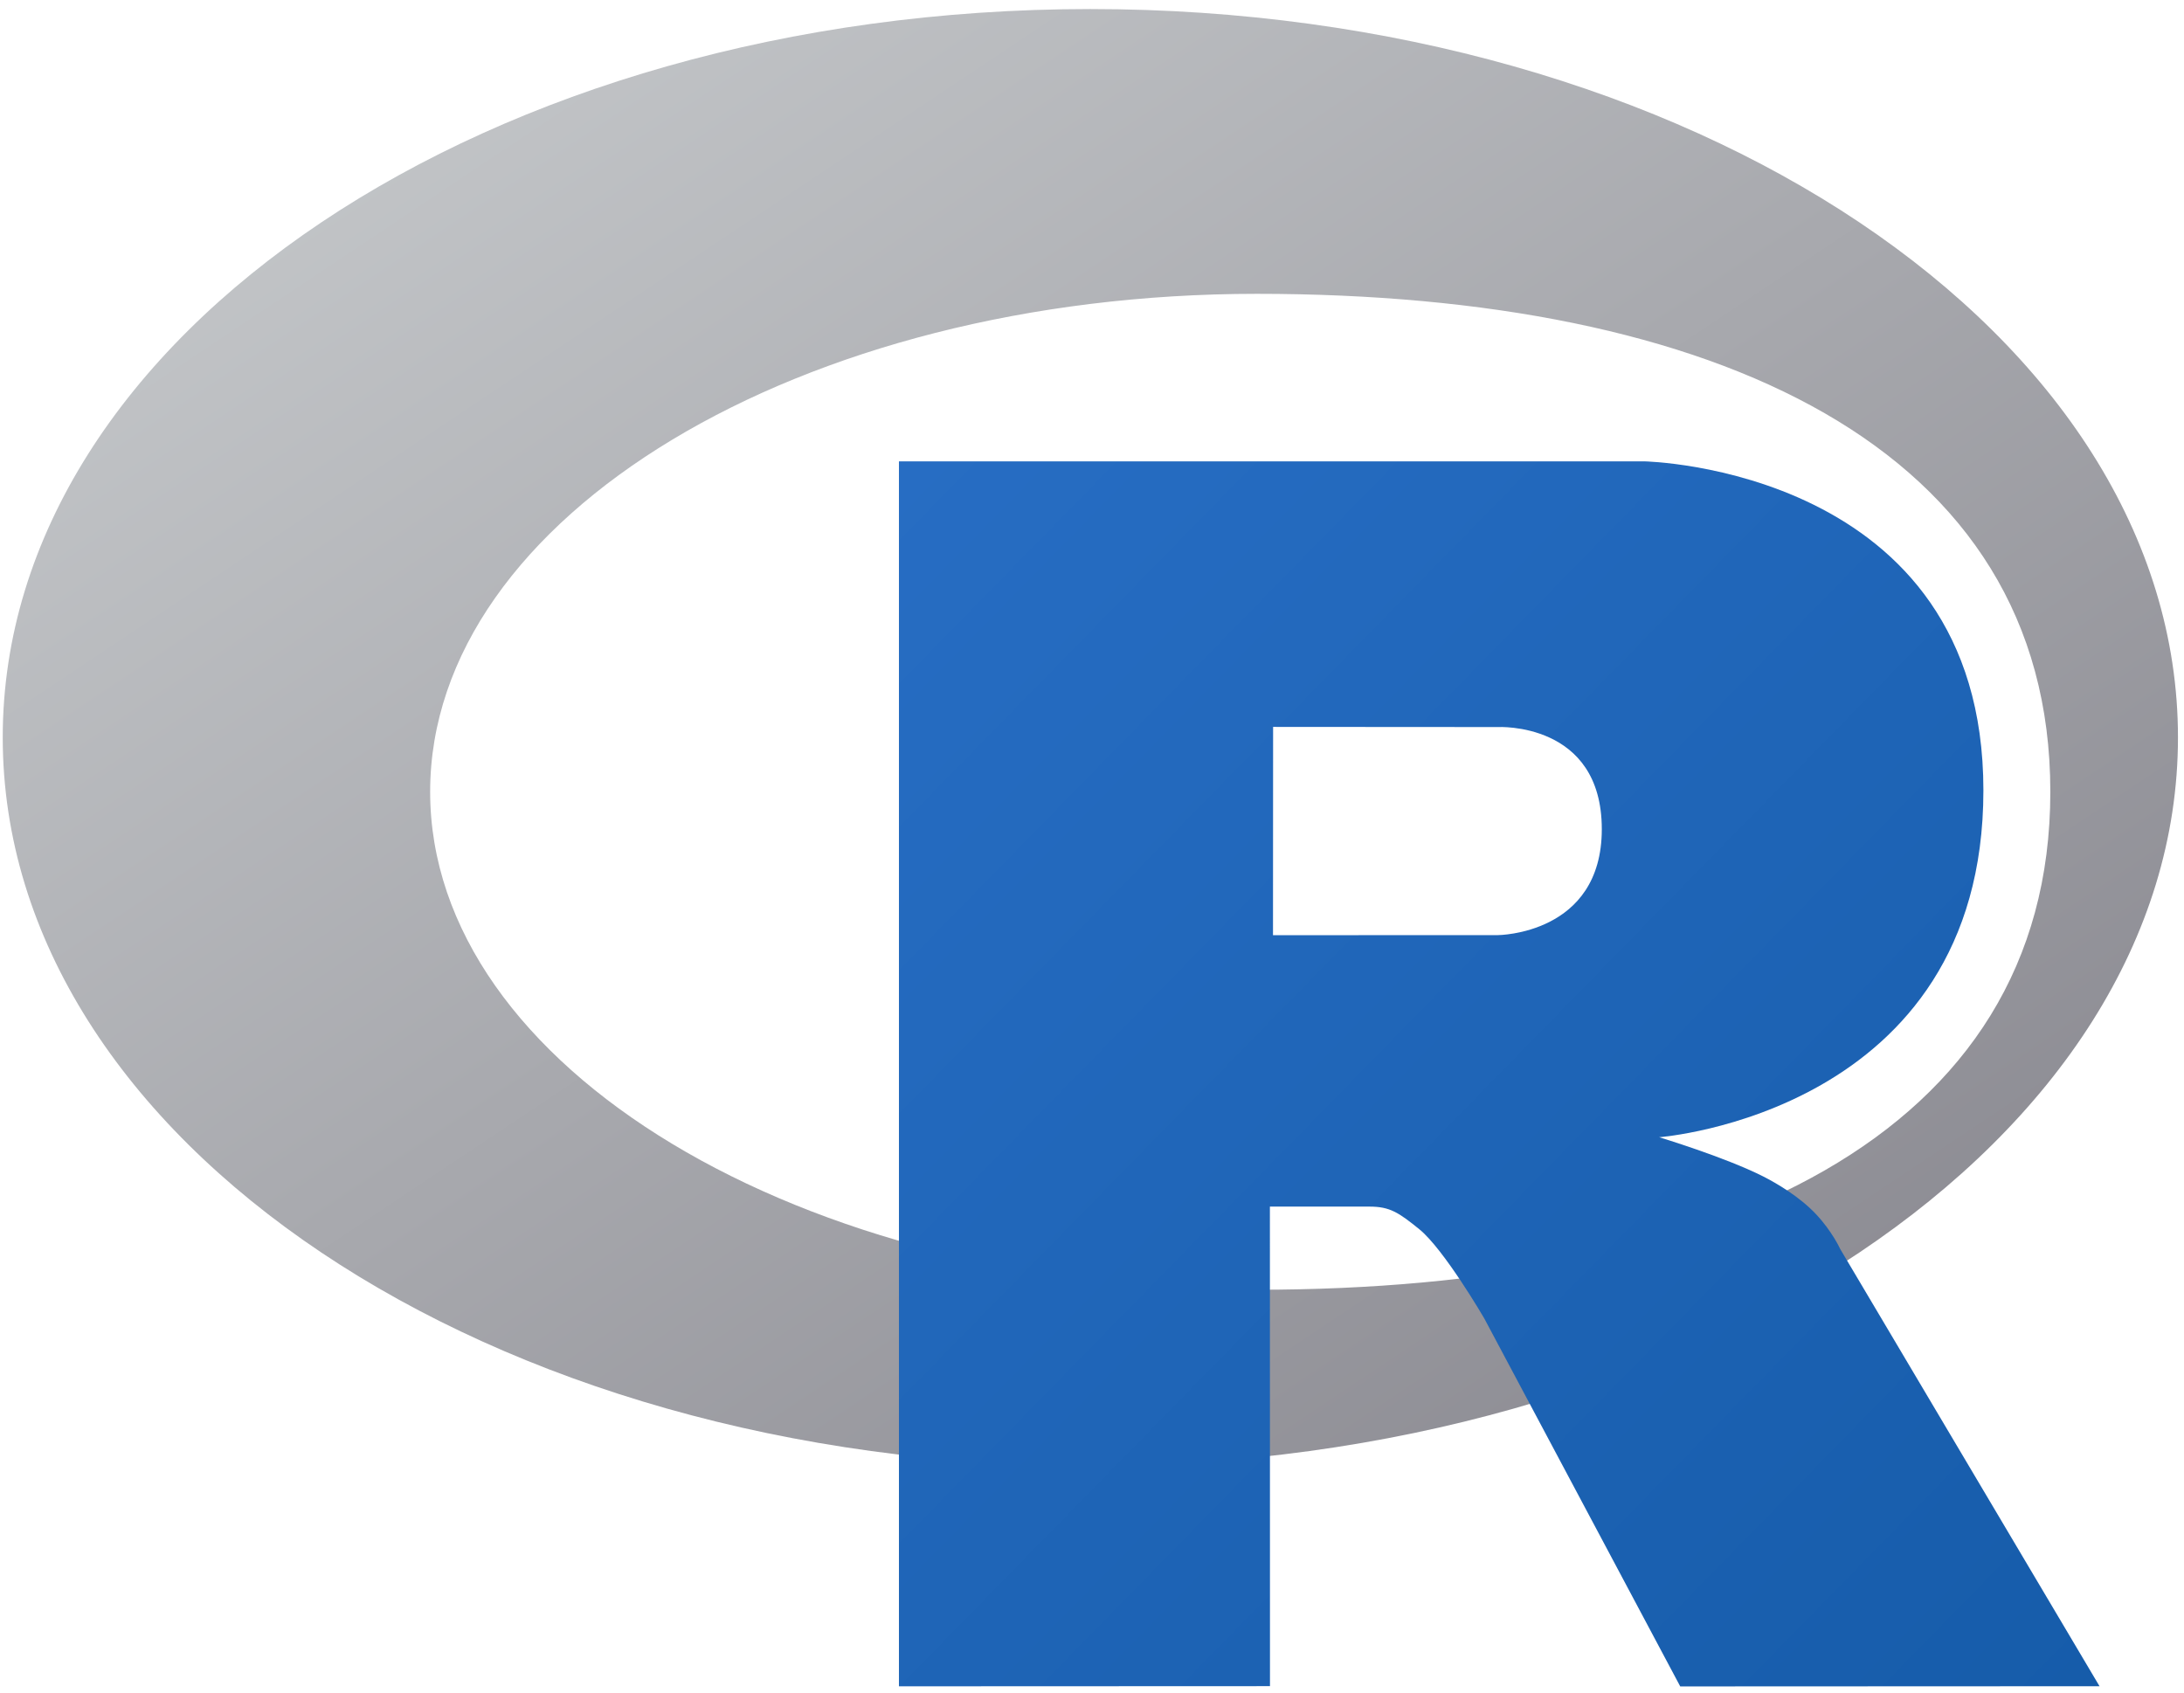
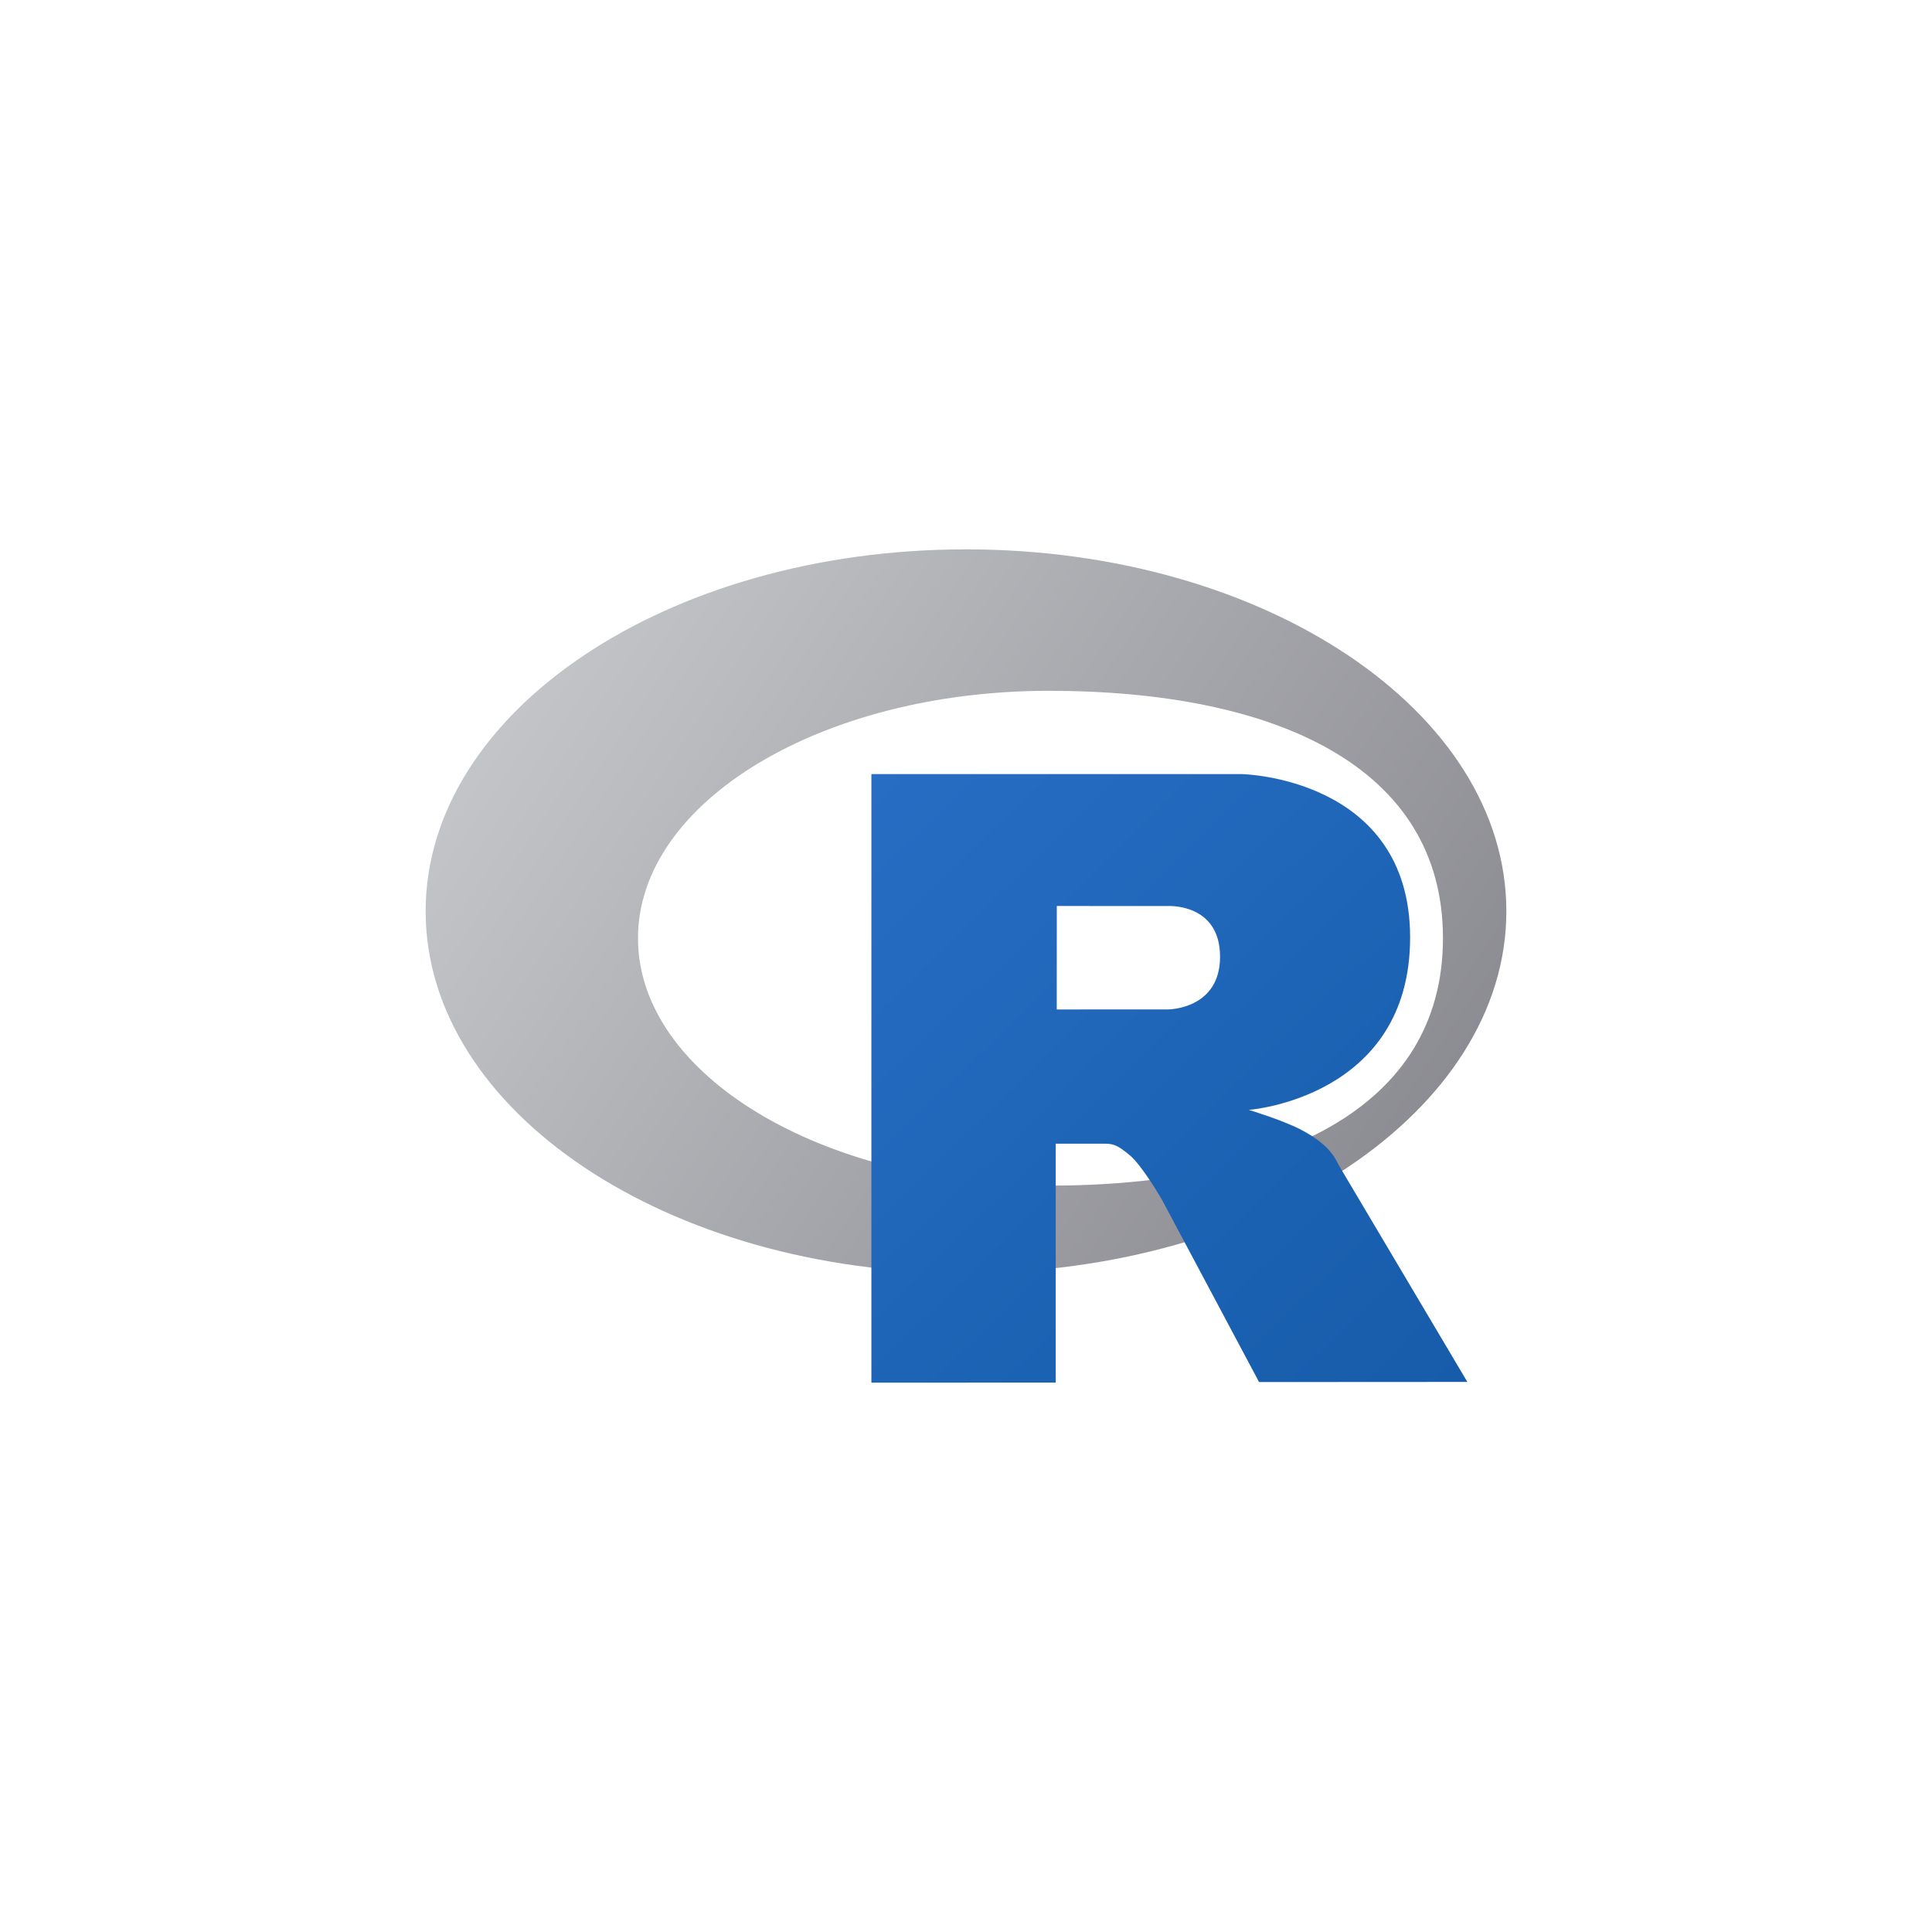
- <svg xmlns="http://www.w3.org/2000/svg" preserveAspectRatio="xMidYMid" width="724" height="561" viewBox="0 0 724 561">
+ <svg xmlns="http://www.w3.org/2000/svg" viewBox="0 0 32 32" preserveAspectRatio="xMidYMid">
  <defs>
-     <linearGradient id="a" x2="1" y2="1" gradientUnits="objectBoundingBox">
-       <stop offset="0" stop-color="#CBCED0" />
-       <stop offset="1" stop-color="#84838B" />
+     <linearGradient y1="10.197" x1="7.1" gradientUnits="userSpaceOnUse" y2="22.185" x2="25" id="A">
+       <stop stop-color="#CBCED0" offset="0" />
+       <stop stop-color="#84838B" offset="1" />
    </linearGradient>
-     <linearGradient id="b" x2="1" y2="1" gradientUnits="objectBoundingBox">
-       <stop offset="0" stop-color="#276DC3" />
-       <stop offset="1" stop-color="#165CAA" />
+     <linearGradient y1="13.919" x1="14.475" gradientUnits="userSpaceOnUse" y2="24" x2="24.355" id="B">
+       <stop stop-color="#276DC3" offset="0" />
+       <stop stop-color="#165CAA" offset="1" />
    </linearGradient>
  </defs>
-   <path d="M361.453 485.937C162.329 485.937.906 377.828.906 244.469.906 111.109 162.329 3 361.453 3 560.578 3 722 111.109 722 244.469c0 133.359-161.422 241.468-360.547 241.468zm55.188-388.531c-151.352 0-274.047 73.908-274.047 165.078s122.695 165.078 274.047 165.078c151.351 0 263.046-50.529 263.046-165.078 0-114.513-111.695-165.078-263.046-165.078z" fill="url(#a)" fill-rule="evenodd" />
-   <path d="M550 377s21.822 6.585 34.5 13c4.399 2.226 12.01 6.668 17.5 12.5 5.378 5.712 8 11.5 8 11.5l86 145-139 .062L492 437s-13.31-22.869-21.5-29.5c-6.832-5.531-9.745-7.5-16.5-7.5h-33.026L421 558.974l-123 .052V152.938h247S657.5 154.967 657.5 262 550 377 550 377zm-53.5-135.976l-74.463-.048-.037 69.05 74.5-.024s34.5-.107 34.5-35.125c0-35.722-34.5-33.853-34.5-33.853z" fill="url(#b)" fill-rule="evenodd" />
+   <g fill-rule="evenodd" transform="translate(-.05 -1.098)">
+     <path d="M16.05 22.185c-4.943 0-8.95-2.684-8.95-5.994s4.007-5.994 8.95-5.994S25 12.88 25 16.19s-4.007 5.994-8.95 5.994zm1.37-9.645c-3.757 0-6.803 1.835-6.803 4.098s3.046 4.098 6.803 4.098 6.53-1.254 6.53-4.098-2.773-4.098-6.53-4.098z" fill="url(#A)" />
+     <path d="M20.73 19.48s.542.163.856.323c.109.055.298.166.434.3s.199.285.199.285l2.135 3.599-3.45.002-1.614-3.03s-.33-.568-.534-.732c-.17-.137-.242-.186-.4-.186h-.82V23.998l-3.053.001v-10.08h6.13s2.793.05 2.793 2.707-2.67 2.855-2.67 2.855zm-1.328-3.375l-1.848-.001-.001 1.714 1.849-.001s.856-.003.856-.872c0-.887-.856-.84-.856-.84z" fill="url(#B)" />
+   </g>
</svg>
